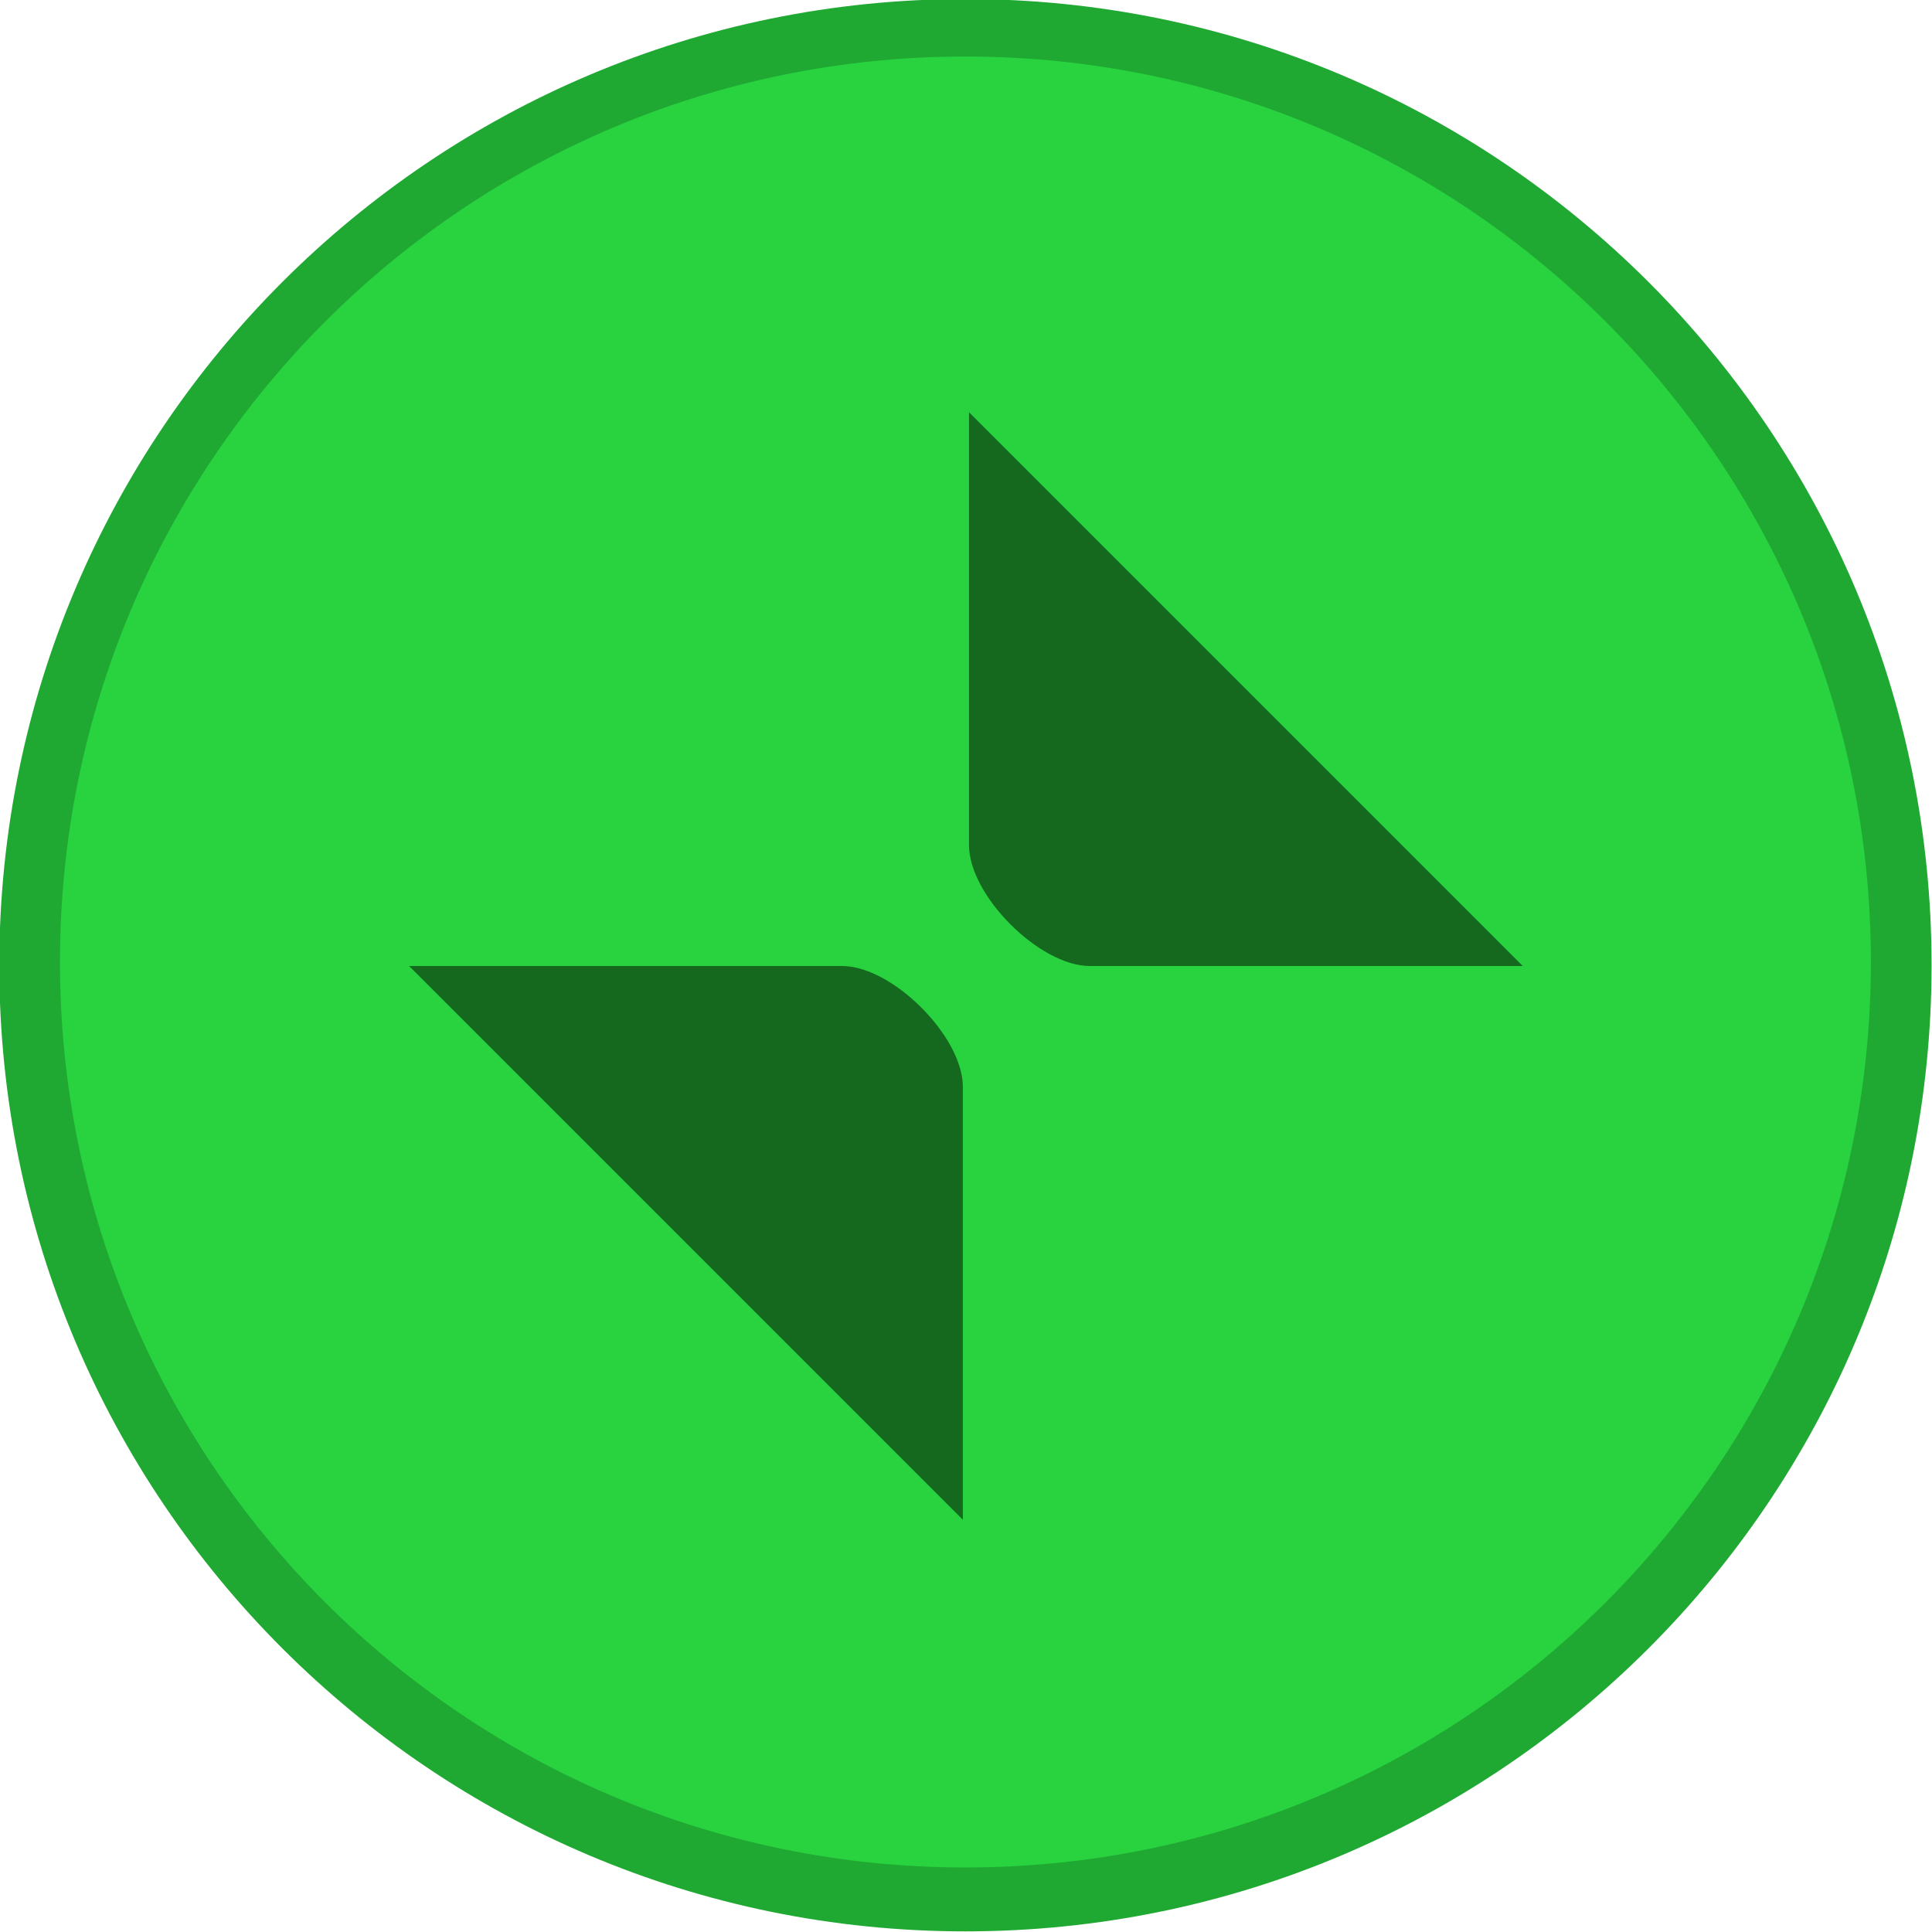
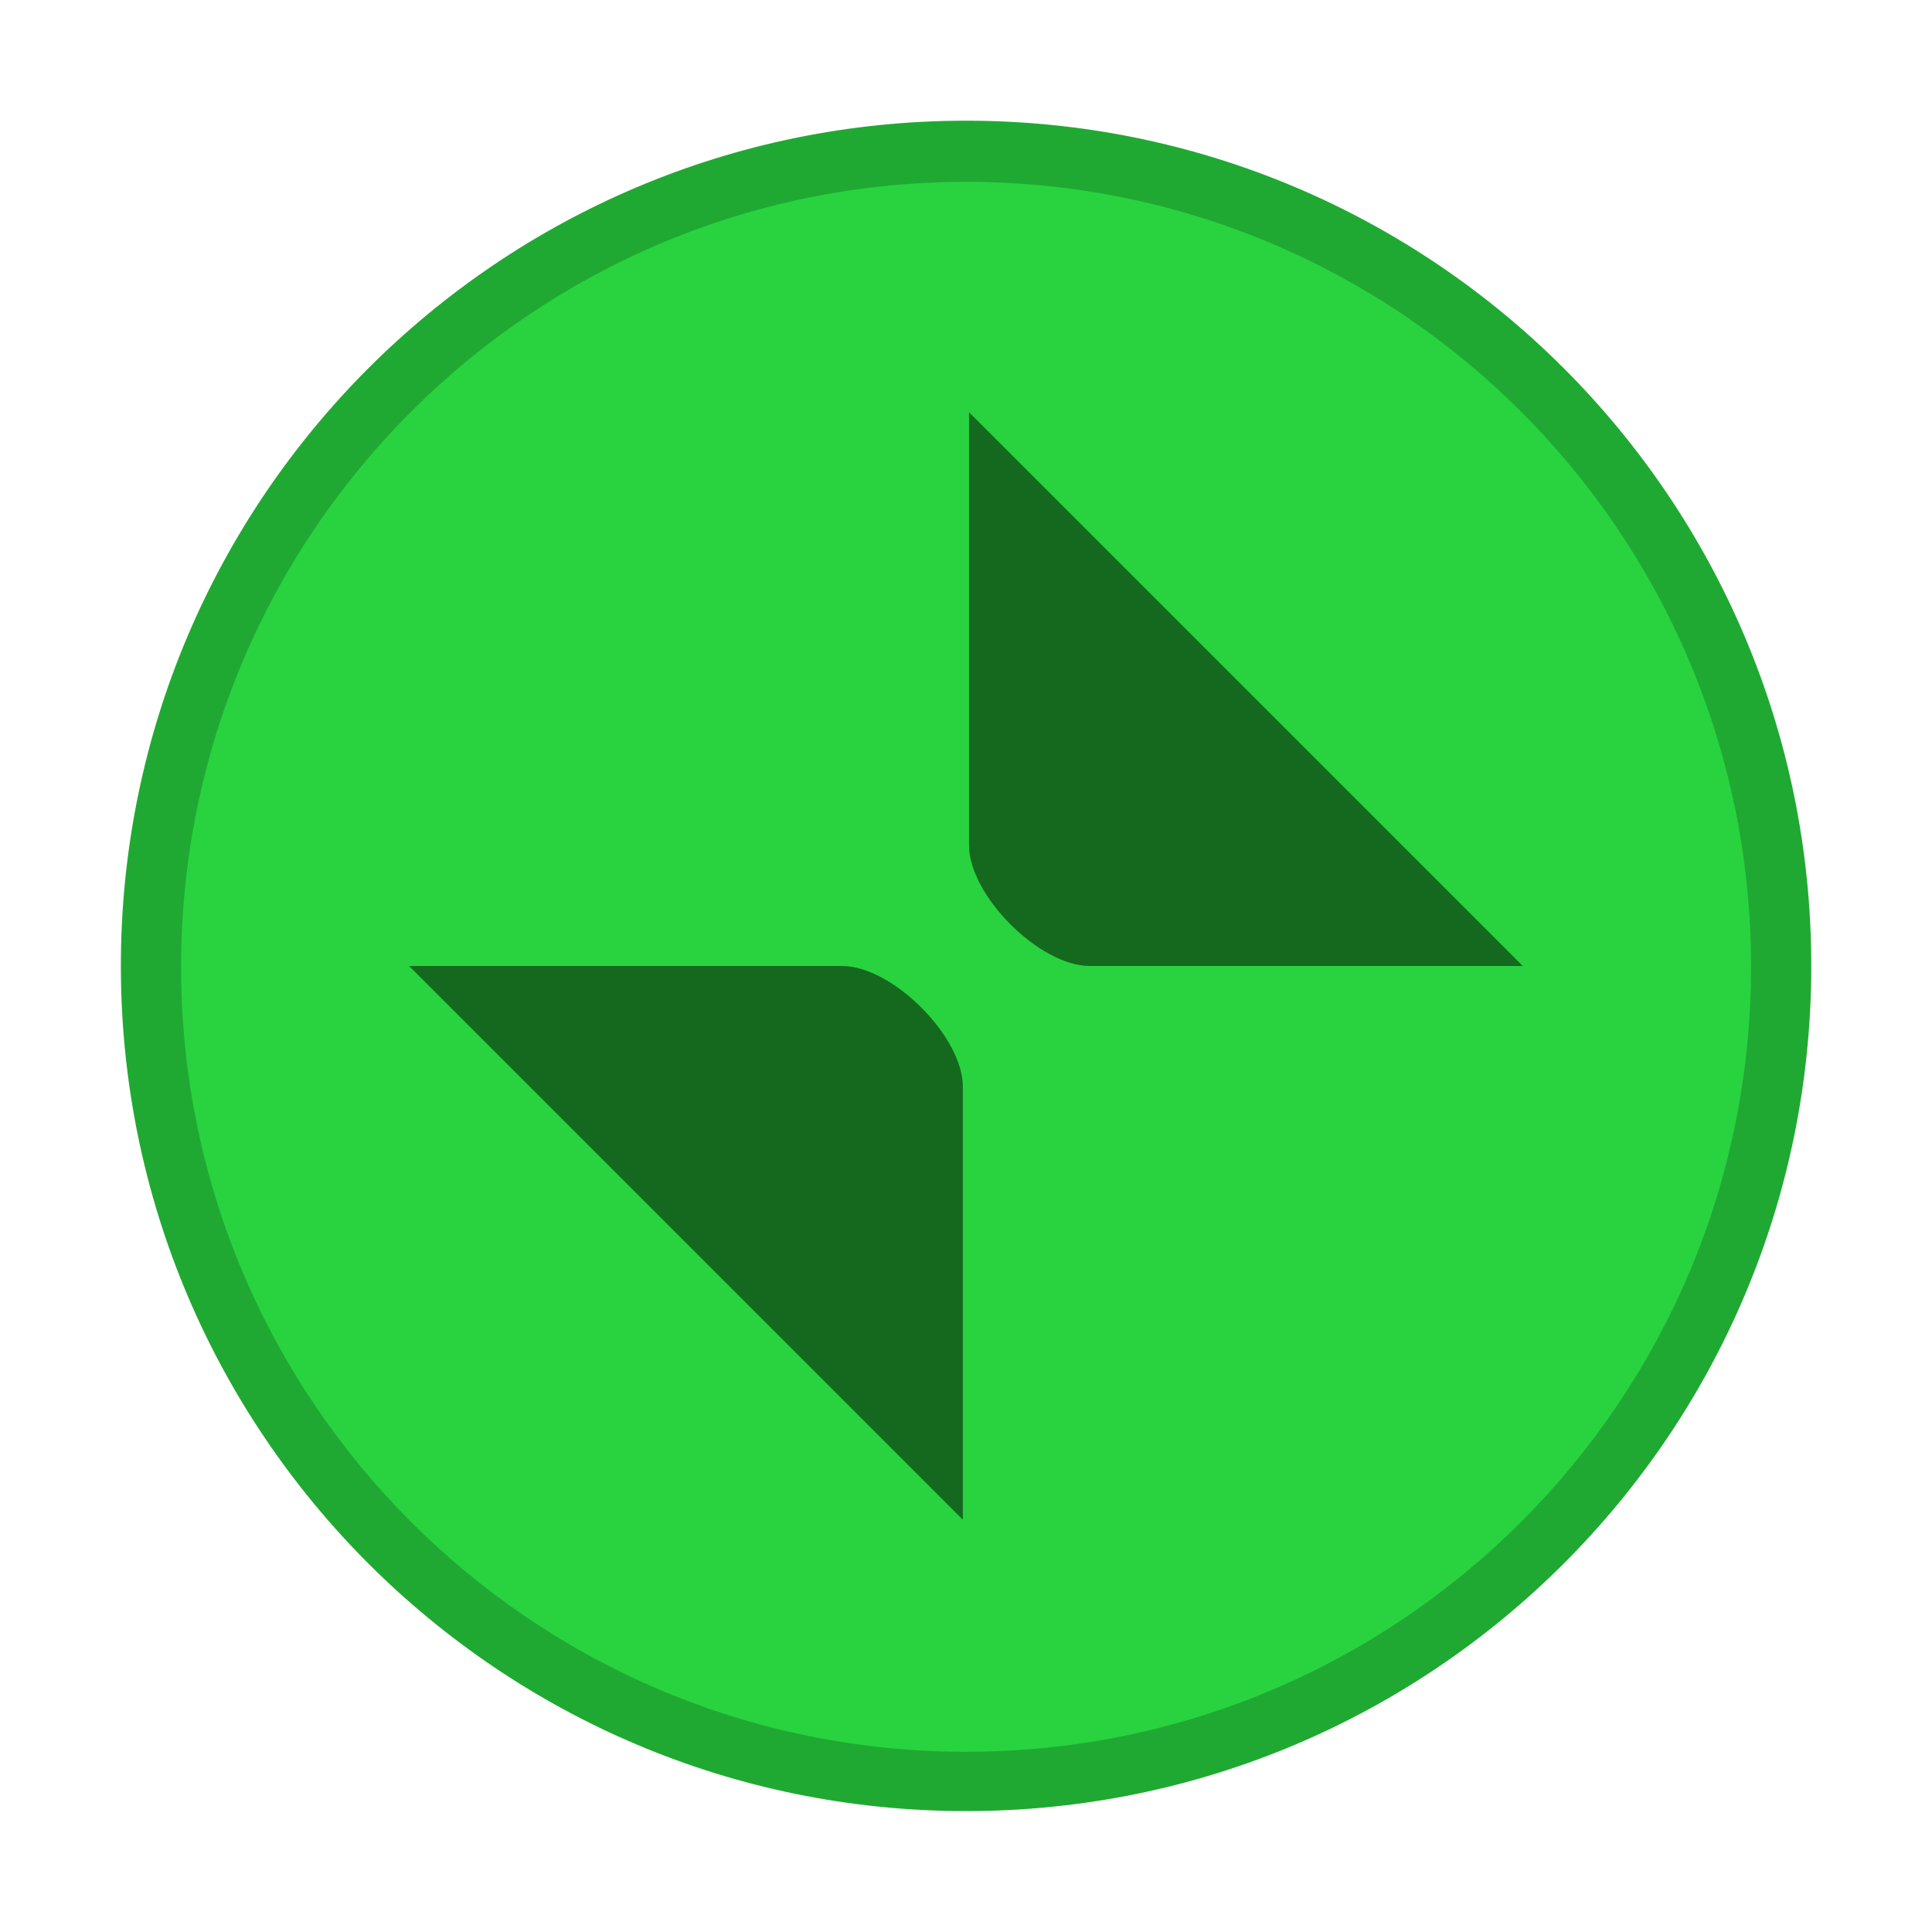
<svg xmlns="http://www.w3.org/2000/svg" width="16" height="16" version="1.1">
-   <g transform="matrix(3.7795 0 0 3.7796 -341 -468.55)" fill-rule="evenodd">
-     <path d="m92.339 128.2c1.169 0 2.117-0.948 2.117-2.117 0-1.169-0.948-2.117-2.117-2.117-1.169 0-2.117 0.948-2.117 2.117 0 1.169 0.948 2.117 2.117 2.117" fill="#20a932" stroke-width=".889" />
-     <path d="m92.339 128.06c1.096 0 1.984-0.888 1.984-1.984s-0.888-1.984-1.984-1.984c-1.096 0-1.984 0.888-1.984 1.984 0 1.096 0.888 1.984 1.984 1.984" fill="#28d33f" stroke-width=".882" />
+   <g transform="matrix(3.7795 0 0 3.7795 -342 -467.53)" fill-rule="evenodd">
+     <path d="m92.605 127.67c1.023 0 1.852-0.829 1.852-1.852 0-1.023-0.829-1.852-1.852-1.852s-1.852 0.829-1.852 1.852 0.829 1.852 1.852 1.852" fill="#20a932" stroke-width=".778" />
+     <path d="m92.605 127.54c0.95 0 1.72-0.77 1.72-1.72 0-0.95-0.77-1.72-1.72-1.72-0.95 0-1.72 0.77-1.72 1.72 0 0.95 0.77 1.72 1.72 1.72" fill="#28d33f" stroke-width=".765" />
  </g>
  <path d="m8.025 3.414v3.586c0 0.416 0.584 1 1 1h3.586zm-4.637 4.586 4.586 4.586v-3.586c0-0.416-0.584-1-1-1z" opacity=".5" stroke-width="3.78" />
</svg>
